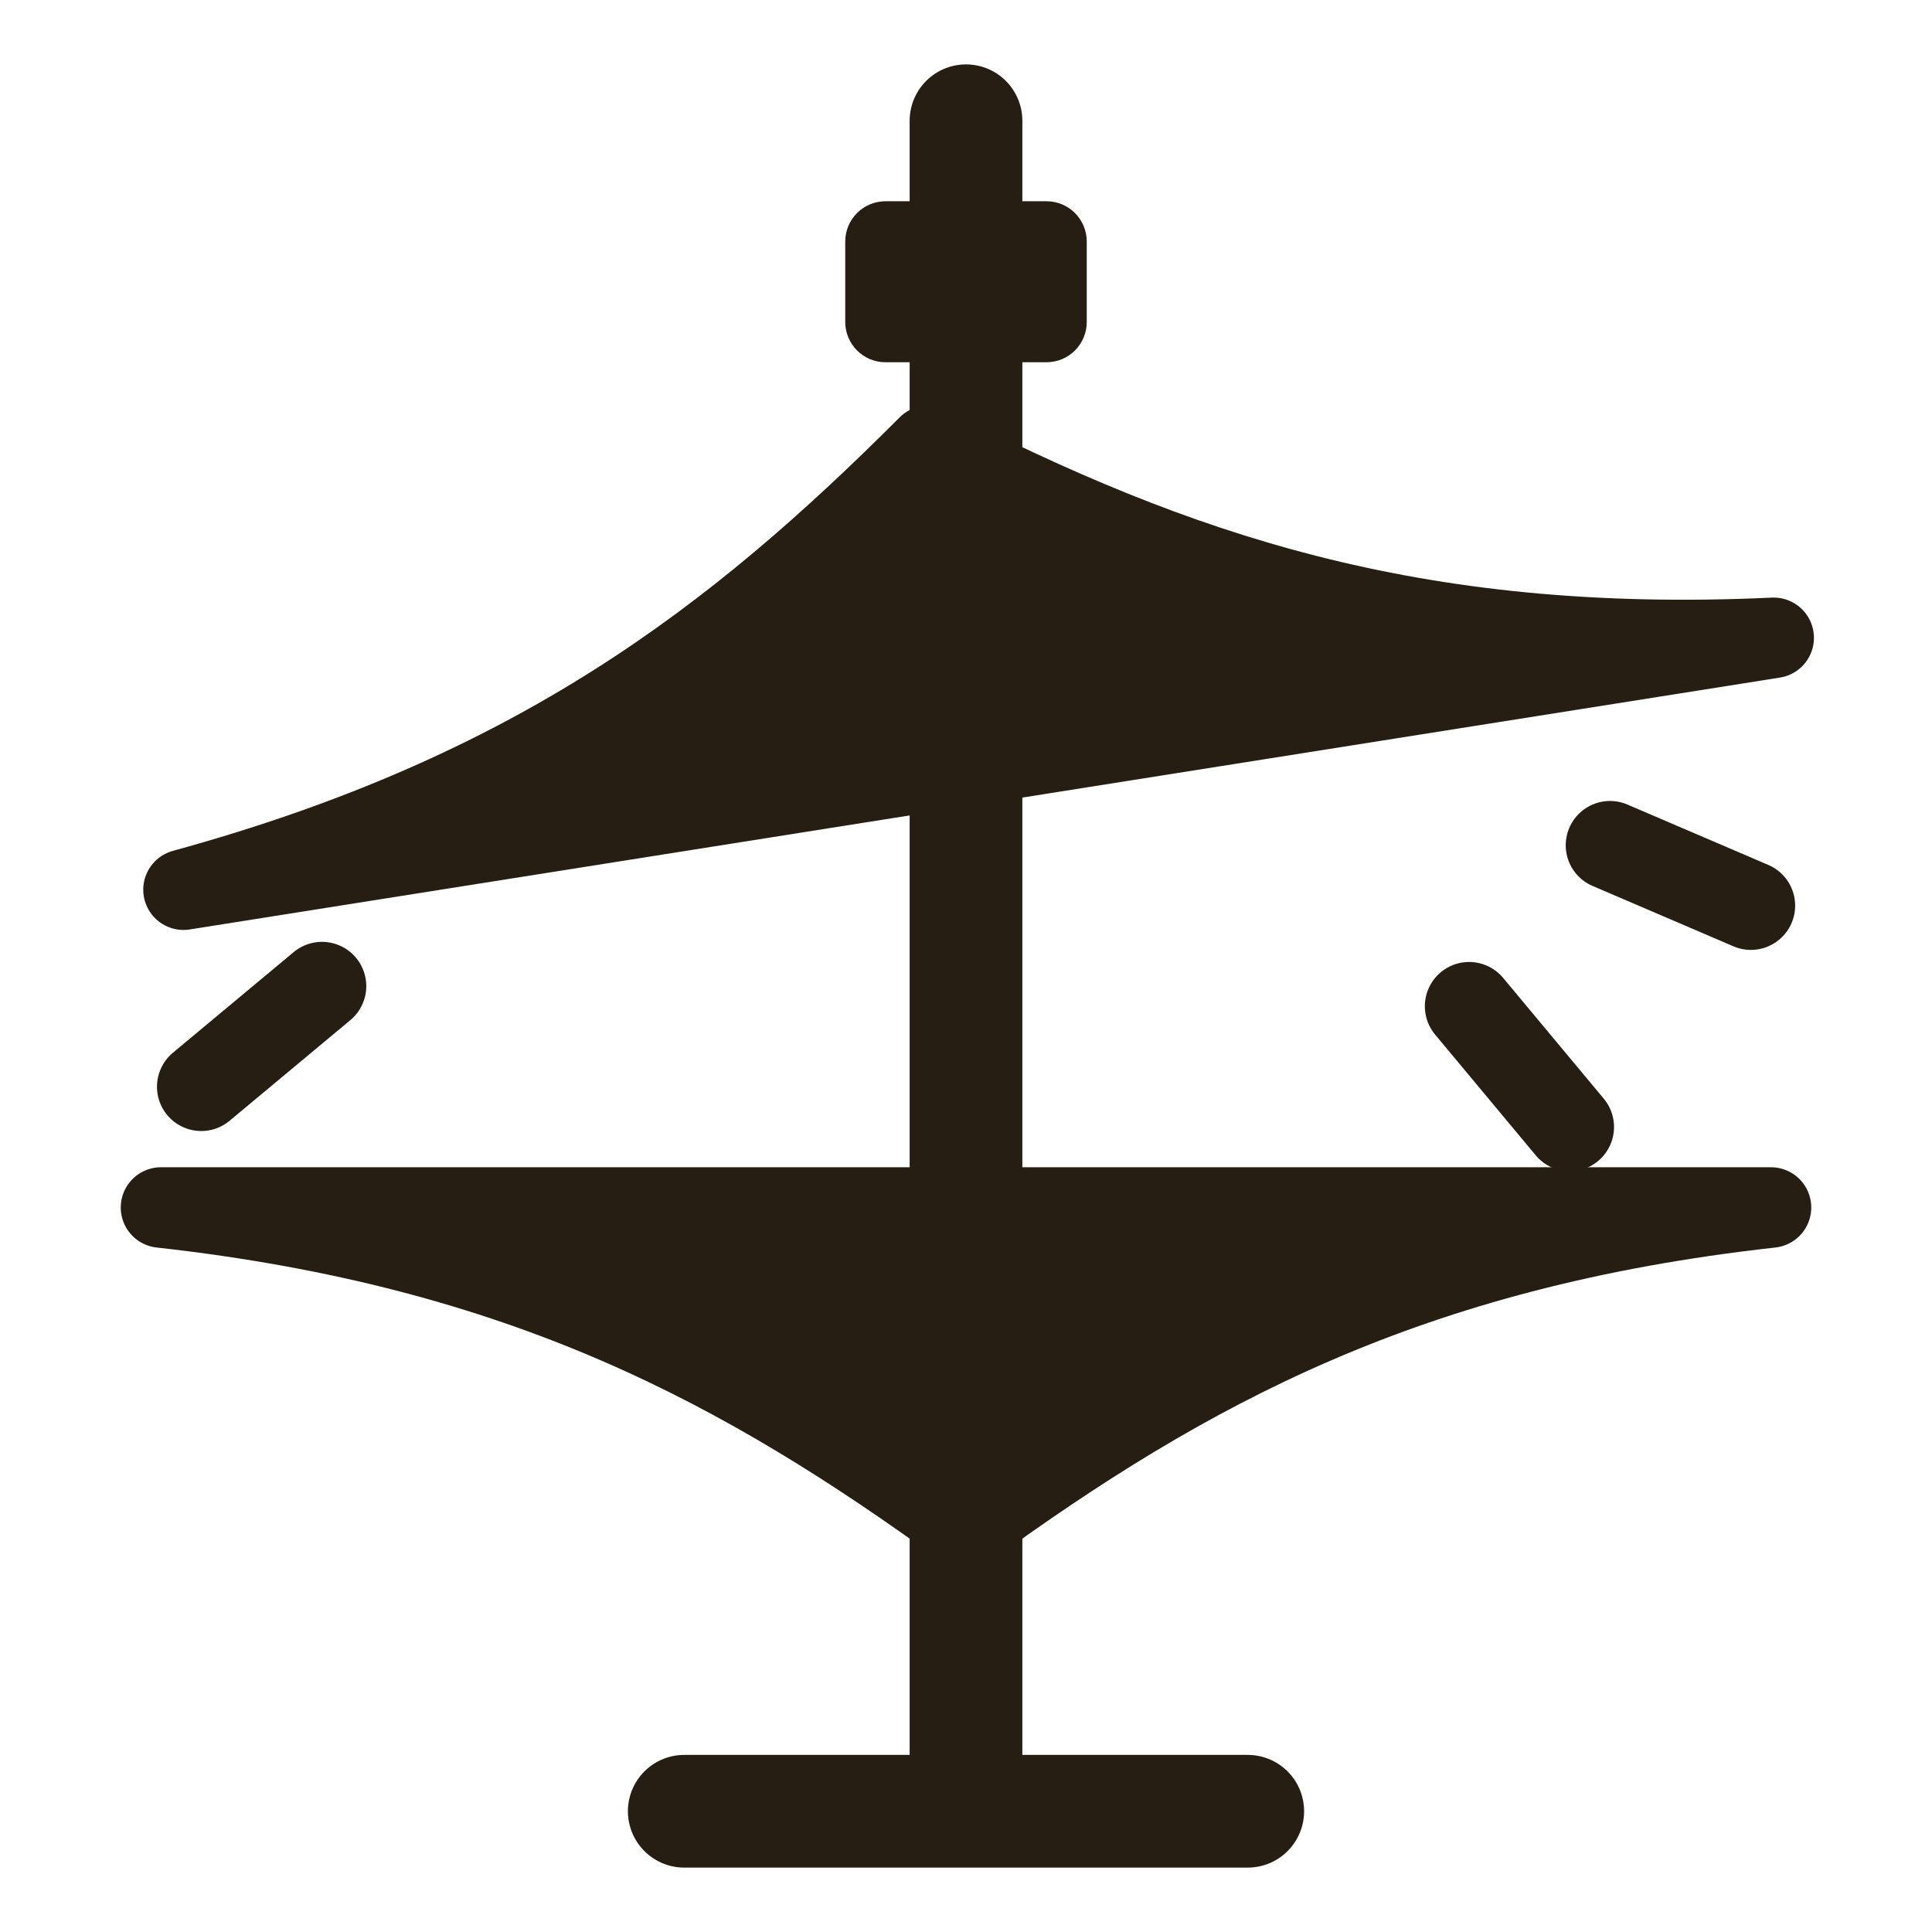
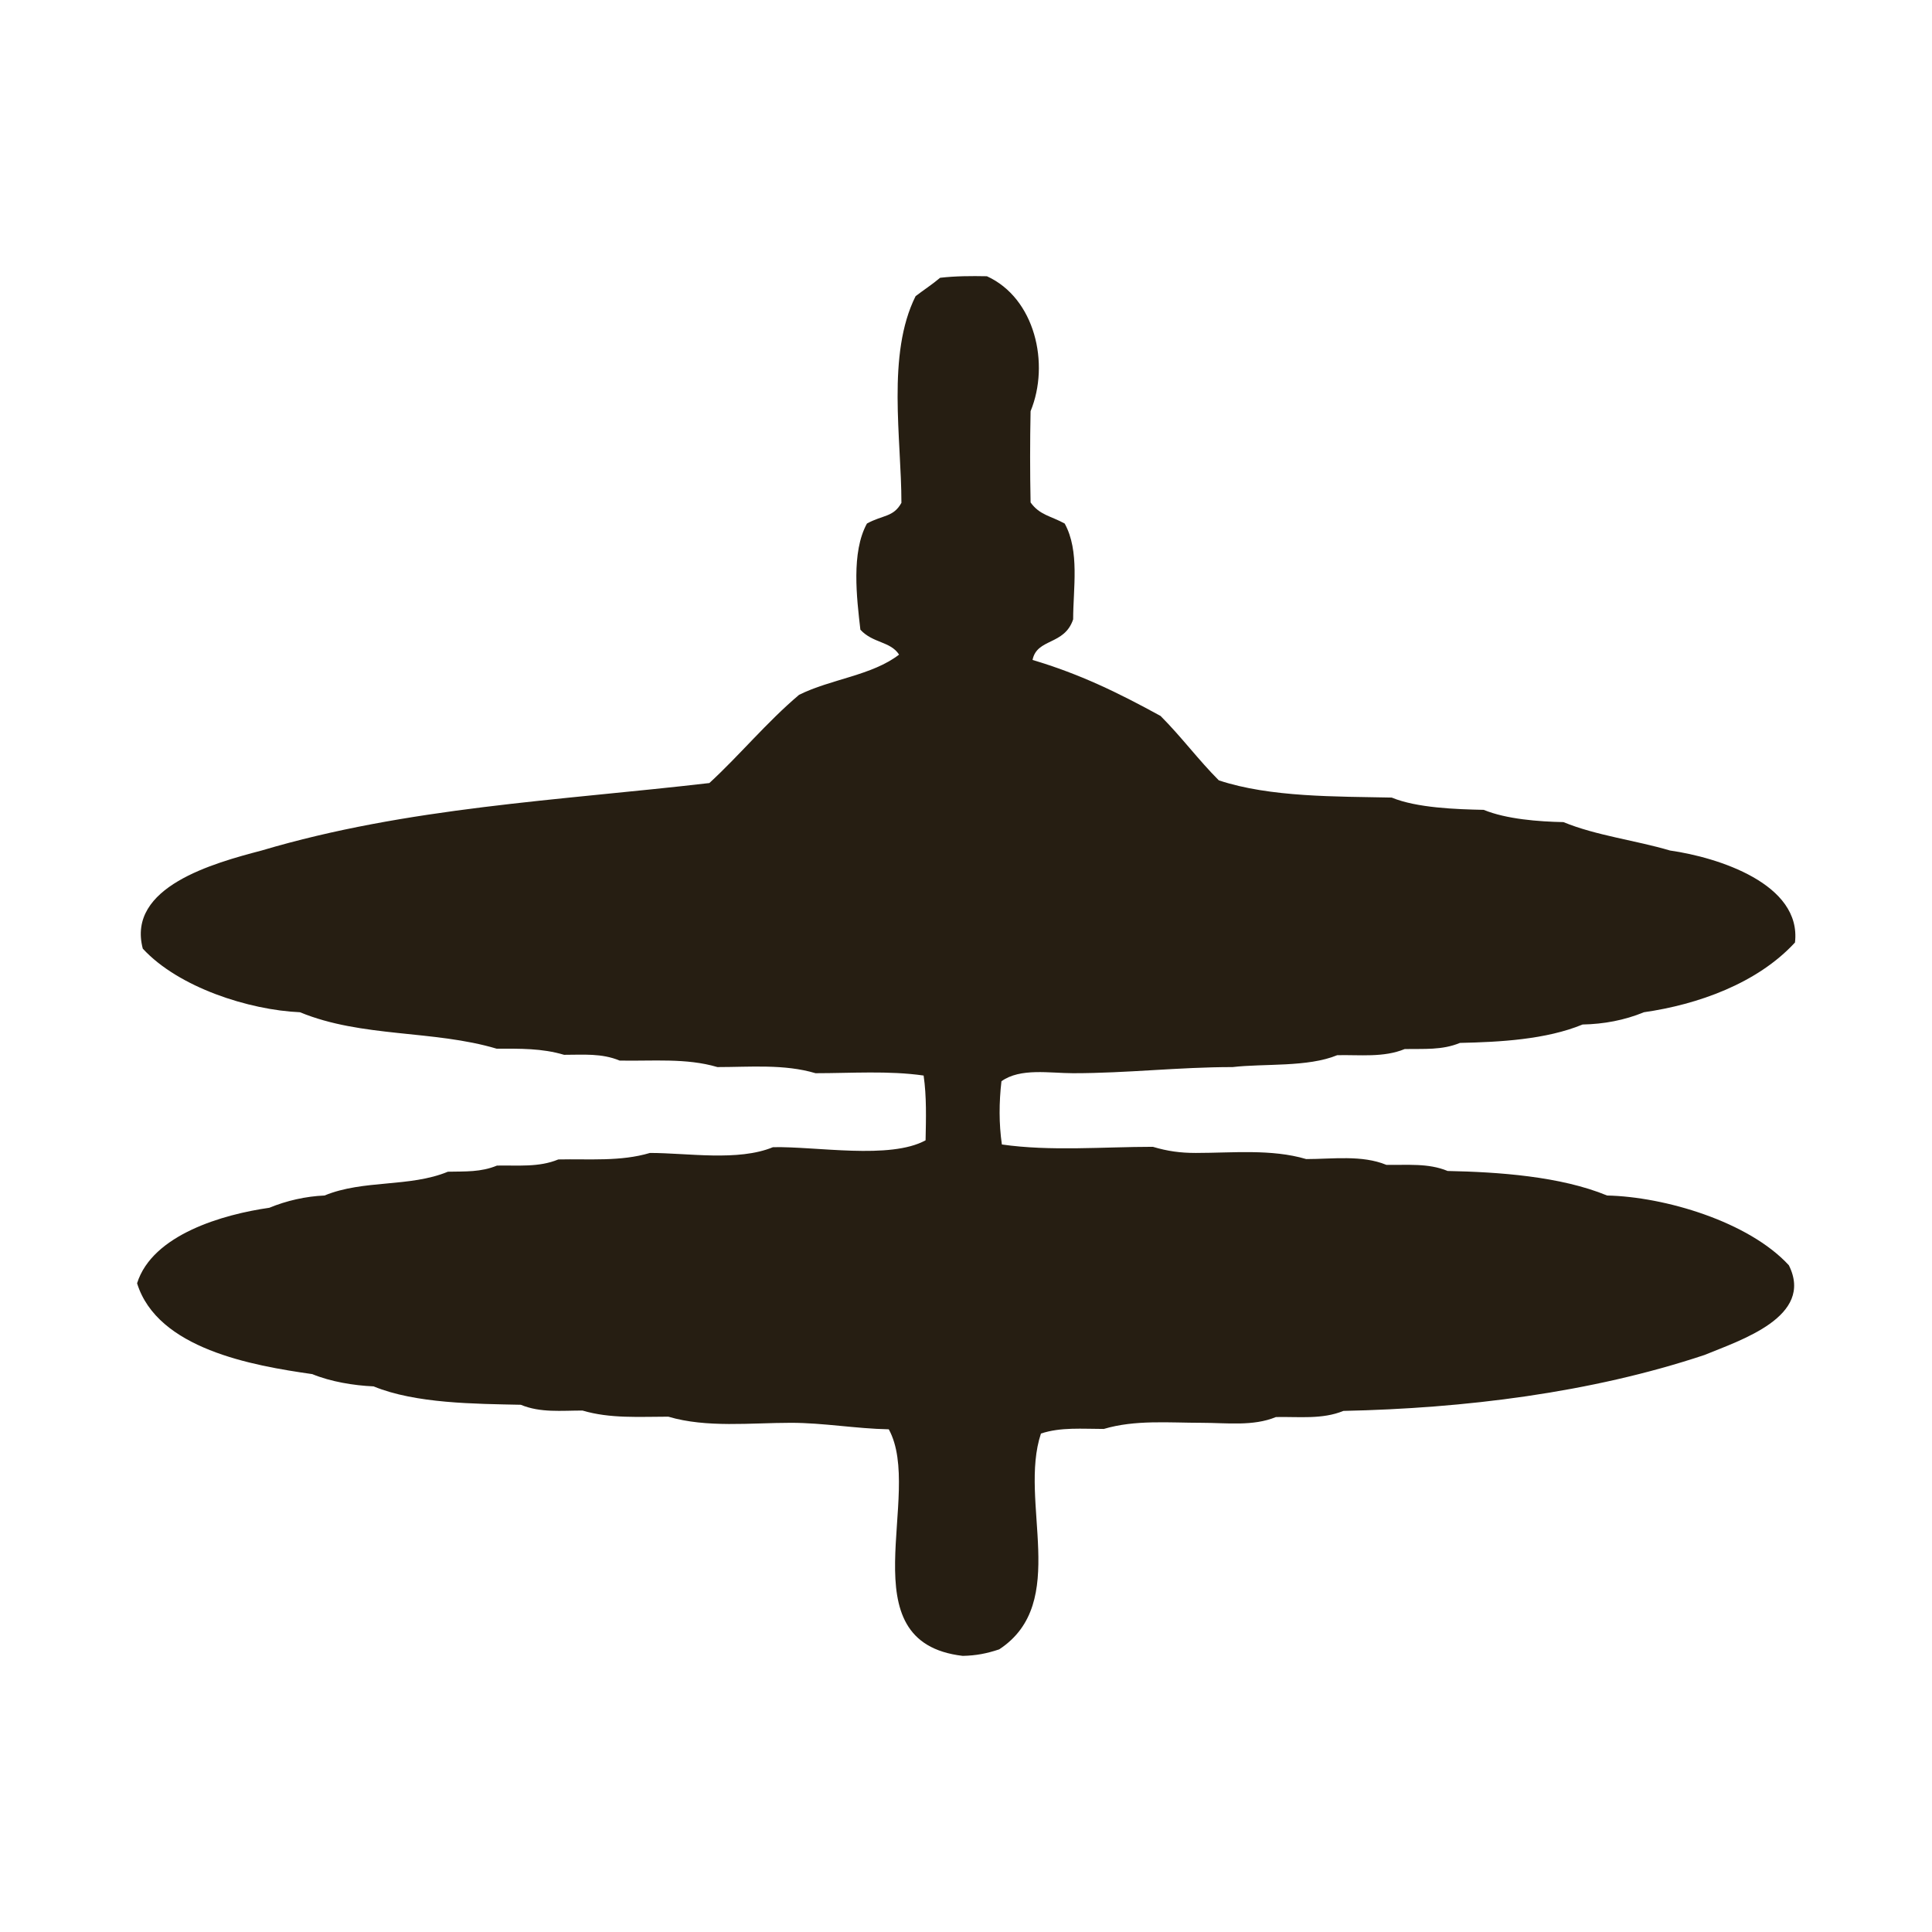
- <svg xmlns="http://www.w3.org/2000/svg" viewBox="0 0 48 48" fill="none" stroke="#261e12" stroke-width="3.4" stroke-linecap="round" stroke-linejoin="round">
-   <path stroke-width="2.800" d="M24 3v42M17 45h14" />
-   <path fill="#261e12" stroke-width="2" d="M4 30c9 1 14.500 4 20 8 5.500-4 11-7 20-8Z" />
-   <g transform="rotate(-9 24 17)">
-     <path fill="#261e12" stroke-width="2" d="M4 19c9-1 14.500-4 20-8 5.500 4 11 7 20 8Z" />
-   </g>
-   <rect x="21" y="5" width="6" height="4" rx="1" fill="#261e12" stroke="none" />
-   <path stroke-width="2.200" d="M8 24.500l-3 2.500M40 21l3.500 1.500M36.500 25l2.500 3" />
+ <svg xmlns="http://www.w3.org/2000/svg" viewBox="66.03 514.02 315.00 315.00" fill="#261e12">
+   <path fill-rule="evenodd" d="M219.31,559.31C221.85,559.02 224.35,559.01 226.94,559.06C234.76,562.62 237.25,573.31 234.06,581.06C233.96,586.02 233.96,590.98 234.06,595.94C235.54,598.01 237.35,598.13 239.62,599.38C242.09,603.86 241,609.97 241,615C239.58,619.27 235.09,618.05 234.38,621.62C242.04,623.90 248.23,626.90 255.25,630.75C258.65,634.15 261.42,637.92 264.75,641.25C273.11,644.04 284.01,643.87 292.94,644.06C297.03,645.75 303.48,645.97 307.94,646.06C311.62,647.58 316.93,647.98 320.94,648.06C326.27,650.26 332.73,651.03 338.31,652.69C346.12,653.80 359.80,658.13 358.69,667.69C352.53,674.38 342.80,677.81 334.06,679.06C330.88,680.37 327.52,680.99 324.06,681.06C318.10,683.52 310.54,683.92 304.06,684.06C301.14,685.27 298.22,685 295.06,685.06C291.61,686.48 287.78,685.98 284.06,686.06C279.24,688.05 272.17,687.40 267,688C258.14,688 249.86,689 241,689C237.15,689 232.41,688.10 229.31,690.31C228.91,693.75 228.89,697.23 229.38,700.62C237.30,701.76 245.92,701 254,701C256.38,701.71 258.45,702 261,702C266.97,702 273.33,701.32 279,703C283.29,703 288.08,702.30 292.06,703.94C295.50,704.01 298.87,703.62 302.06,704.94C310.32,705.11 320.44,705.80 328.06,708.94C337.40,709.14 351.13,713.18 357.69,720.31C361.88,728.70 349.76,732.54 343.94,734.94C325.36,741.13 304.75,743.64 285.06,744.06C281.61,745.48 277.78,744.98 274.06,745.06C270.34,746.60 266.02,746 262,746C256.63,746 251.10,745.48 246,747C242.50,747 238.97,746.68 235.75,747.75C232.05,758.85 240.53,775.34 228.94,782.94C226.89,783.62 225.20,783.95 223,784C203.86,781.77 216.74,757.64 210.94,747.06C205.50,746.95 200.29,746 195,746C188.44,746 181.23,746.85 175,745C170.23,745 165.52,745.34 161,744C157.53,744 154.15,744.39 150.94,743.06C143.51,742.90 133.79,742.88 126.94,740.06C123.69,739.92 119.93,739.29 116.94,738.06C107.18,736.67 91.70,733.95 88.38,723.25C90.88,715.28 102.49,712 109.94,710.94C112.75,709.78 115.88,709.07 118.94,708.94C125.29,706.32 132.80,707.64 139.06,705.06C141.92,705 144.42,705.15 147.06,704.06C150.50,703.99 153.87,704.38 157.06,703.06C162.12,702.95 167.20,703.43 172,702C178.16,702 186.36,703.41 192.06,701.06C199.11,700.91 211.13,703.12 216.94,699.94C217.01,696.39 217.12,692.82 216.62,689.38C210.93,688.56 204.82,689 199,689C193.90,687.48 188.37,688 183,688C177.91,686.49 172.42,687.05 167.06,686.94C164.11,685.72 161.18,686 158,686C154.36,684.92 150.85,685 147,685C136.69,681.93 125.02,683.22 114.94,679.06C106.63,678.70 95.13,675.01 89.31,668.69C86.66,658.61 100.86,654.75 108.69,652.69C132.44,645.63 157.08,644.55 181.69,641.69C186.68,637.09 191.04,631.77 196.31,627.31C201.51,624.72 208.18,624.17 212.62,620.75C211.19,618.55 208.36,618.92 206.31,616.69C205.71,611.49 204.80,604.07 207.38,599.38C209.98,597.95 211.70,598.37 213,596C213,585.48 210.57,571.80 215.31,562.31C216.62,561.30 218.01,560.41 219.31,559.31Z" />
</svg>
